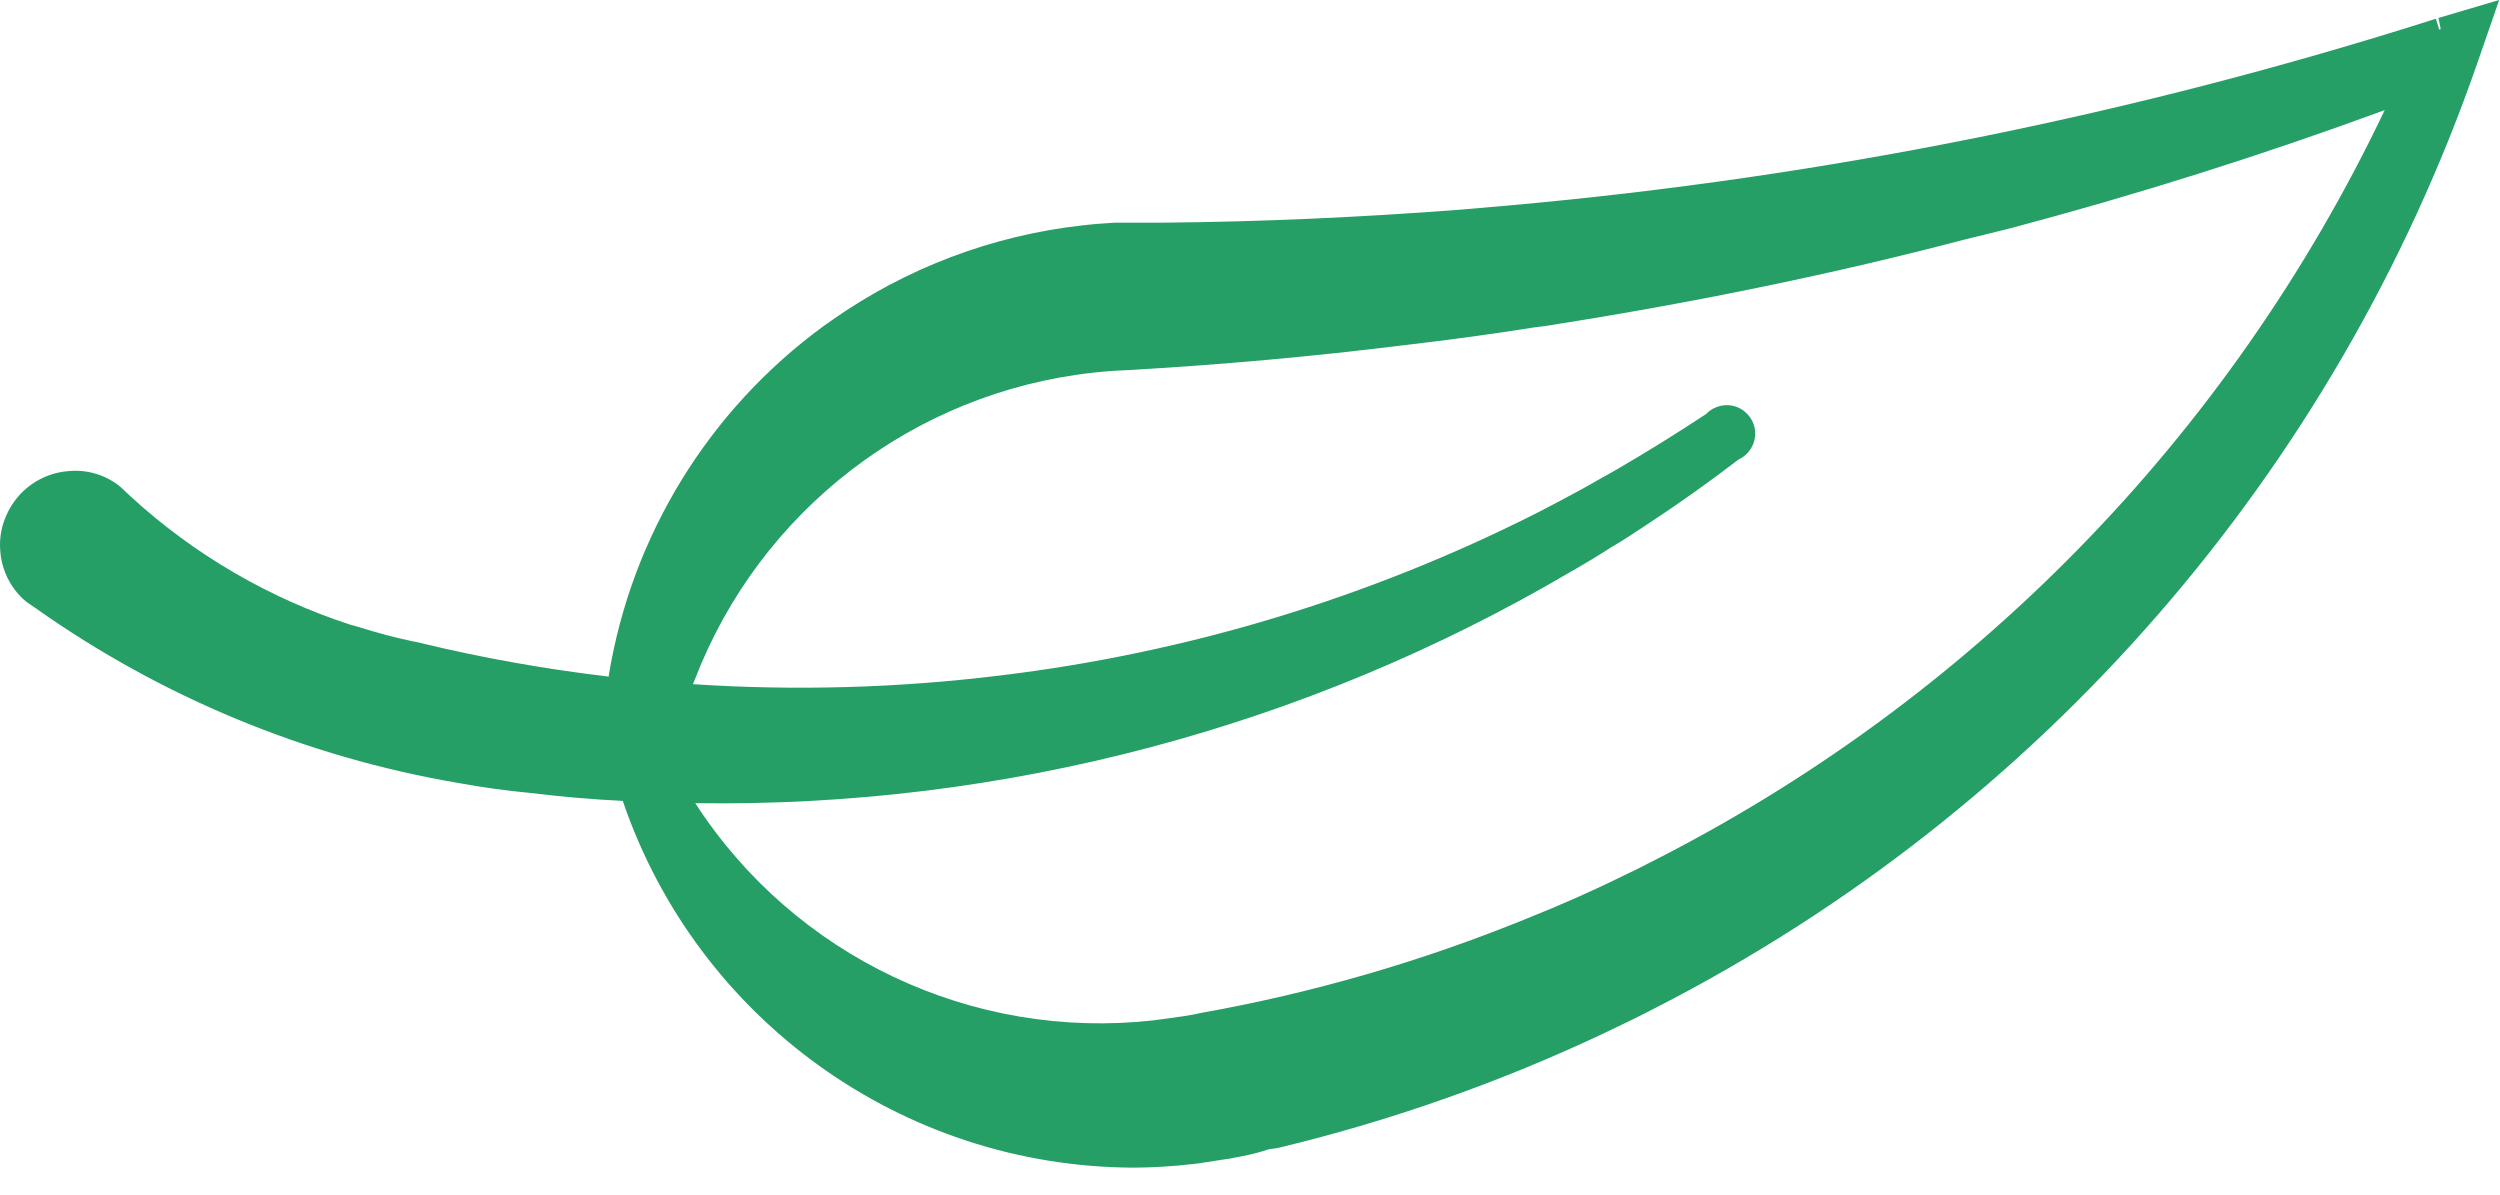
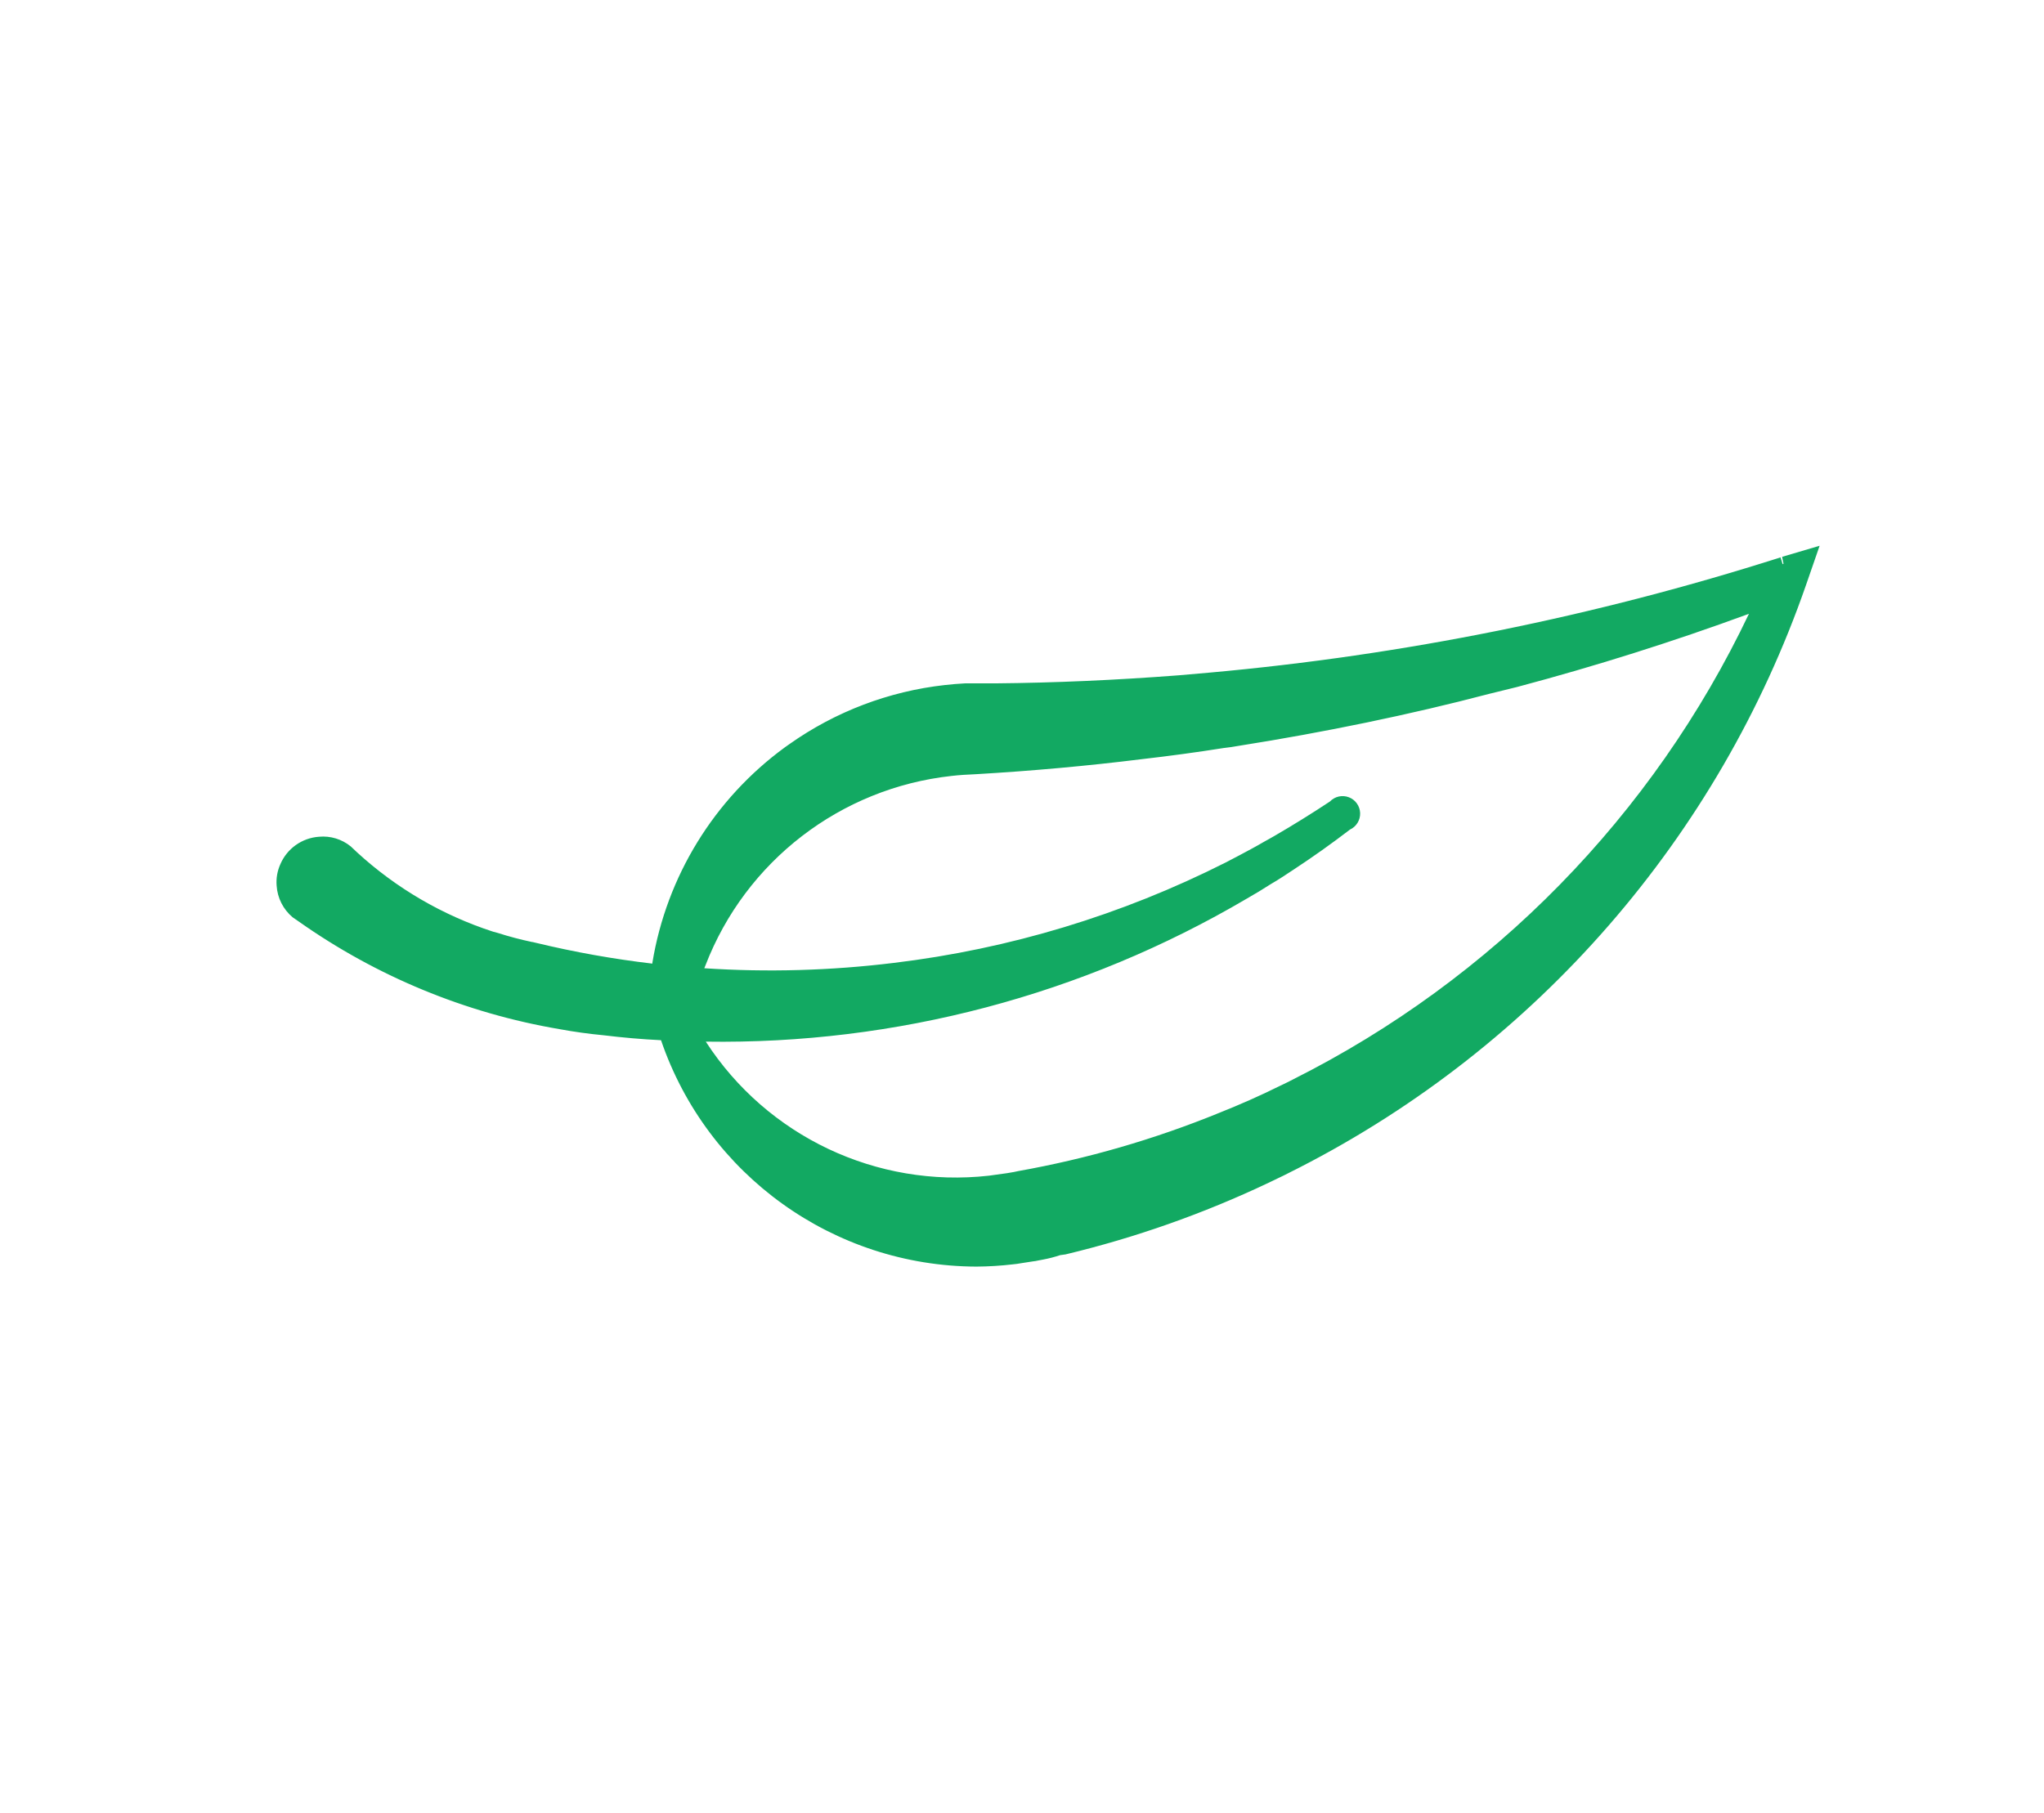
- <svg xmlns="http://www.w3.org/2000/svg" width="67px" height="32px" viewBox="0 0 67 32" version="1.1">
-   <defs />
-   <g id="Page-1" stroke="none" stroke-width="1" fill="none" fill-rule="evenodd">
-     <g id="BlackFull" fill="#259F66" fill-rule="nonzero">
-       <path d="M30.379,31.293 C24.187,31.272 18.689,27.325 16.69,21.464 C15.846,21.423 15.025,21.35 14.202,21.25 C13.575,21.191 12.921,21.101 12.277,20.983 C8.201,20.287 4.332,18.687 0.956,16.3 L0.701,16.125 C0.291,15.782 0.04,15.285 0.006,14.751 C-0.019,14.434 0.035,14.115 0.165,13.825 C0.455,13.141 1.103,12.678 1.844,12.625 C2.343,12.578 2.84,12.73 3.227,13.047 L3.511,13.314 C5.207,14.866 7.215,16.036 9.401,16.746 L9.618,16.805 C10.103,16.96 10.596,17.09 11.095,17.195 L11.113,17.195 L11.274,17.233 C12.935,17.633 14.618,17.934 16.315,18.133 C16.315,18.121 16.315,18.112 16.315,18.101 C16.931,14.349 18.996,10.989 22.065,8.744 L22.273,8.597 C24.267,7.19 26.585,6.31 29.01,6.04 C29.303,6.005 29.599,5.984 29.889,5.967 L31.205,5.967 C33.778,5.944 36.439,5.826 39.153,5.618 L40.495,5.501 C48.913,4.745 57.223,3.07 65.276,0.504 L65.282,0.504 L65.373,0.797 L65.411,0.779 L65.35,0.481 L66.978,0 L66.389,1.7 C62.587,12.651 54.706,21.714 44.389,27 C43.949,27.229 43.495,27.451 43.041,27.665 C40.225,28.999 37.279,30.038 34.249,30.765 L34.017,30.797 C33.773,30.878 33.523,30.943 33.27,30.99 L33.07,31.028 C32.99,31.047 32.909,31.061 32.827,31.069 L32.317,31.148 C32.197,31.169 32.074,31.189 31.951,31.198 C31.429,31.259 30.904,31.29 30.379,31.293 Z M18.633,21.525 C21.295,25.637 26.053,27.891 30.921,27.345 L31.701,27.237 C31.974,27.193 32.082,27.173 32.19,27.146 C35.178,26.613 38.101,25.767 40.911,24.62 C41.802,24.265 42.687,23.876 43.543,23.451 C43.743,23.357 43.924,23.269 44.103,23.176 L44.118,23.167 C52.782,18.819 59.747,11.705 63.91,2.951 C60.625,4.159 57.25,5.225 53.85,6.125 L52.631,6.425 C49.208,7.325 45.489,8.092 41.756,8.682 C41.548,8.72 41.334,8.752 41.108,8.776 C39.942,8.961 38.752,9.122 37.55,9.26 C35.194,9.553 32.776,9.77 30.37,9.911 C30.01,9.926 29.652,9.946 29.3,9.987 C24.482,10.516 20.362,13.69 18.621,18.213 C18.603,18.254 18.589,18.295 18.571,18.336 C21.313,18.516 24.066,18.439 26.794,18.104 C31.815,17.499 36.691,16.023 41.203,13.74 C41.657,13.503 41.991,13.33 42.322,13.148 C42.51,13.048 42.682,12.948 42.855,12.848 C43.028,12.748 43.169,12.678 43.309,12.593 C44.132,12.115 44.938,11.615 45.727,11.093 C45.939,10.872 46.263,10.799 46.549,10.909 C46.835,11.018 47.028,11.288 47.039,11.594 C47.049,11.901 46.875,12.183 46.597,12.312 C46.212,12.607 45.808,12.905 45.387,13.205 C44.978,13.495 44.566,13.777 44.15,14.05 L43.672,14.364 C43.502,14.475 43.341,14.575 43.172,14.672 C42.841,14.886 42.477,15.106 42.111,15.314 C35.003,19.5 26.881,21.648 18.633,21.525 Z" id="Shape" />
-     </g>
-   </g>
+ <svg xmlns="http://www.w3.org/2000/svg" id="Layer_1" data-name="Layer 1" viewBox="0 0 88.718 78.686">
+   <path fill="#12A962" d="M77.507,24.915a116.355,116.355,0,0,1-24.943,5.028h-.007c-.4.033-.8.072-1.207.1h-.007c-2.689.21-5.384.334-8.088.358l-.043,0c-.412,0-.825,0-1.244,0l-.029,0q-.421.023-.841.068a13.671,13.671,0,0,0-6.578,2.565h-.007A13.768,13.768,0,0,0,29.078,41.8c-.042.286-.084.571-.112.855a.408.408,0,0,1-.131-.011c-.1-.006-.2-.02-.307-.033a42.962,42.962,0,0,1-5.43-.95.183.183,0,0,1-.051-.01,15.838,15.838,0,0,1-1.655-.43l-.171-.051a.133.133,0,0,1-.051-.01,16.882,16.882,0,0,1-6.306-3.722v-.007c-.031-.026-.055-.053-.086-.08l-.008-.007-.008-.007a1.226,1.226,0,0,0-.868-.263,1.214,1.214,0,0,0-1.039.75,1.193,1.193,0,0,0-.1.579,1.207,1.207,0,0,0,.43.848c.069.045.13.091.2.136a27.1,27.1,0,0,0,11.025,4.555c.624.116,1.253.2,1.88.26.862.1,1.729.178,2.593.217.087.007.182.014.276.014a.351.351,0,0,0,.087,0A13.745,13.745,0,0,0,43.9,54.156c.18-.015.357-.058.536-.08h.014c.029,0,.064-.012.093-.015.157-.027.322-.041.479-.075a.367.367,0,0,0,.092-.022c.306-.068.611-.136.909-.211a.179.179,0,0,0,.057-.012A44.463,44.463,0,0,0,54.72,50.69c.446-.21.891-.427,1.329-.657A44.344,44.344,0,0,0,77.673,25.184c.034-.119.075-.238.116-.357C77.69,24.857,77.6,24.886,77.507,24.915ZM56.454,47.533c-.194.1-.382.2-.577.285-.877.433-1.778.831-2.681,1.194a43.417,43.417,0,0,1-8.829,2.559,3.981,3.981,0,0,1-.406.076c-.135.025-.271.051-.414.07a.27.27,0,0,1-.079.014L43,51.79a13.72,13.72,0,0,1-13.69-7.356A44.409,44.409,0,0,0,53.745,38.37c.353-.2.7-.411,1.048-.635.152-.092.3-.184.455-.283s.323-.207.488-.322c.817-.536,1.625-1.108,2.408-1.707-.8.535-1.623,1.043-2.452,1.522-.152.092-.3.177-.464.262-.18.1-.36.2-.547.3-.374.2-.756.4-1.138.6a44.254,44.254,0,0,1-14.659,4.442,44.227,44.227,0,0,1-9.327.161,10.987,10.987,0,0,1,.362-1.071,13.735,13.735,0,0,1,11.291-8.7c.373-.045.747-.068,1.115-.083q3.586-.2,7.139-.643c1.19-.14,2.37-.3,3.549-.483h.007c.208-.024.408-.055.615-.093q5.551-.872,10.987-2.264h.007l1.019-.278h.007a113.228,113.228,0,0,0,11.681-3.788A44.161,44.161,0,0,1,56.454,47.533Z" />
+   <path fill="#12A962" d="M42.38,54.989A14.516,14.516,0,0,1,28.691,45.16c-.844-.041-1.665-.114-2.488-.214-.627-.059-1.281-.149-1.925-.267A27.674,27.674,0,0,1,12.957,40l-.255-.176a1.952,1.952,0,0,1-.695-1.374,1.9,1.9,0,0,1,.158-.923,1.975,1.975,0,0,1,1.679-1.2,1.9,1.9,0,0,1,1.383.422l.284.267a16.085,16.085,0,0,0,5.89,3.432l.217.059a14.994,14.994,0,0,0,1.477.39l.018,0,.161.038a42.8,42.8,0,0,0,5.041.9c0-.012,0-.021,0-.032a14.506,14.506,0,0,1,5.75-9.357l.208-.147a14.454,14.454,0,0,1,6.734-2.558c.293-.035.589-.056.879-.073l1.316,0c2.573-.023,5.234-.141,7.948-.349l1.342-.117A115.735,115.735,0,0,0,77.277,24.2h.006l.091.293.038-.018-.062-.3,1.629-.481-.589,1.7a45.02,45.02,0,0,1-22,25.3c-.44.229-.894.451-1.348.665a45.075,45.075,0,0,1-8.792,3.1l-.232.032a5.6,5.6,0,0,1-.747.193l-.2.038a1.8,1.8,0,0,1-.243.041l-.51.079c-.12.021-.243.041-.366.05A14.3,14.3,0,0,1,42.38,54.989Zm-7.722-4.073a12.055,12.055,0,0,0,1.067.712,13,13,0,0,0,8.088,1.785,2.492,2.492,0,0,0,.255-.038l.8-.123c.381-.085.677-.152.97-.226A43.66,43.66,0,0,0,54.4,50.013c.437-.208.873-.419,1.3-.645a43.888,43.888,0,0,0,9.946-7A45.033,45.033,0,0,1,56.8,48.2c-.205.108-.4.205-.61.3-.873.431-1.793.838-2.714,1.207a44.292,44.292,0,0,1-8.976,2.6,3.973,3.973,0,0,1-.44.082l-.97.141A14.45,14.45,0,0,1,34.658,50.916Zm-4.024-5.694a12.922,12.922,0,0,0,12.288,5.82l.78-.108c.273-.044.381-.064.489-.091a43.113,43.113,0,0,0,8.721-2.526c.891-.355,1.776-.744,2.632-1.169.2-.094.381-.182.56-.275l.015-.009A43.542,43.542,0,0,0,75.911,26.648c-3.285,1.207-6.664,2.274-10.063,3.177l-1.219.3c-3.423.9-7.142,1.667-10.875,2.257-.208.038-.422.07-.648.094-1.166.185-2.356.346-3.558.484-2.356.293-4.774.51-7.18.651-.36.015-.718.035-1.07.076a12.958,12.958,0,0,0-10.679,8.226c-.018.041-.032.082-.05.123a43.9,43.9,0,0,0,8.223-.232A43.424,43.424,0,0,0,53.2,37.444c.454-.237.788-.41,1.119-.592.188-.1.36-.2.533-.3s.314-.17.454-.255q1.235-.717,2.418-1.5a.762.762,0,1,1,.87,1.219q-.578.443-1.21.893-.613.435-1.237.845l-.478.314c-.17.111-.331.211-.5.308-.331.214-.695.434-1.061.642A44.943,44.943,0,0,1,30.634,45.222ZM29.869,43.7c1.454.041,2.887.023,4.317-.073-1.568.006-3.144-.032-4.695-.17l-.9-.079.006-.015-.082,0a44.508,44.508,0,0,1-5.433-.938l-.012,0-.208-.053a16.031,16.031,0,0,1-1.7-.443,1.678,1.678,0,0,1-.27-.079,17.478,17.478,0,0,1-6.541-3.871l-.12-.111a.451.451,0,0,0-.275-.053.47.47,0,0,0-.407.29.447.447,0,0,0-.044.229.48.48,0,0,0,.17.34A26.553,26.553,0,0,0,24.538,43.2q.919.167,1.823.252c.7.082,1.383.147,2.069.19l.542.023.032,0,.34.018c.091.006.179.009.267.012ZM34.76,33.8a13.074,13.074,0,0,0-3.329,3.734,14.42,14.42,0,0,1,9.7-5.328c.387-.047.78-.073,1.166-.088,2.359-.135,4.745-.352,7.077-.639,1.184-.138,2.356-.3,3.525-.478.229-.029.413-.056.6-.091q2.479-.391,4.932-.882-2.822.4-5.662.654L51.4,30.8c-2.8.217-5.533.337-8.141.36l-1.3,0c-.249.015-.516.035-.785.064a12.954,12.954,0,0,0-6.216,2.424Z" />
</svg>
